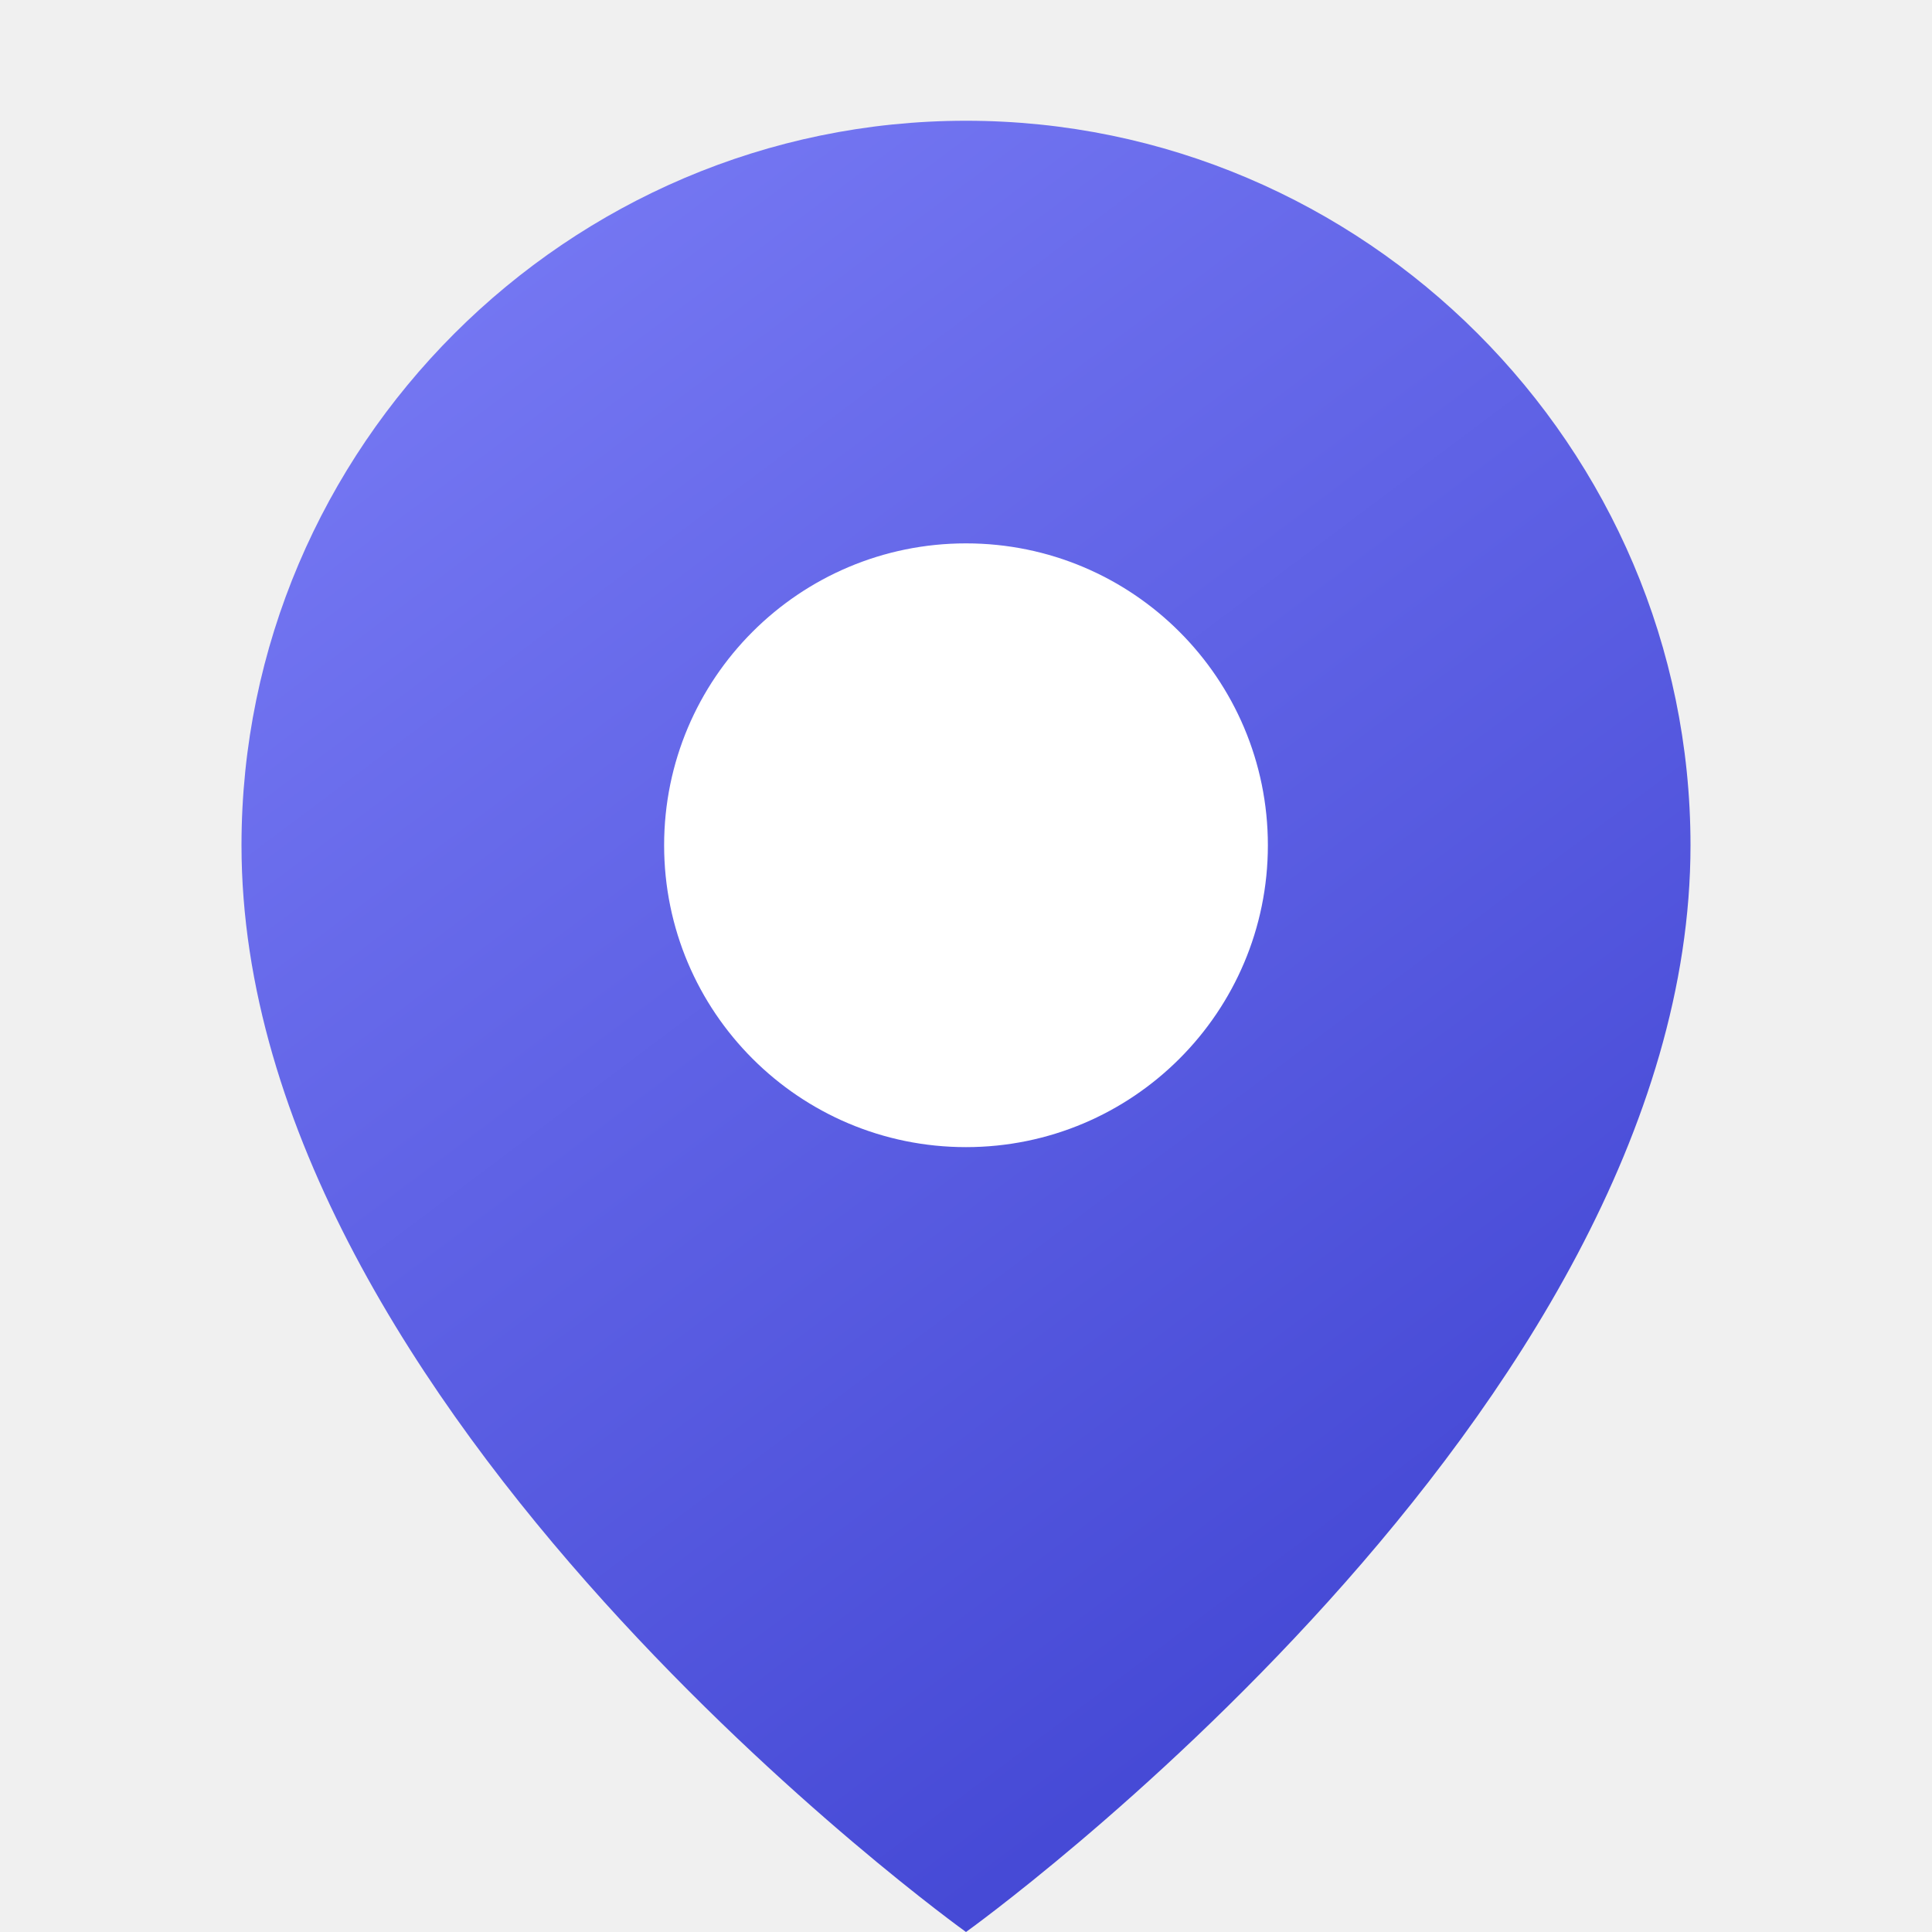
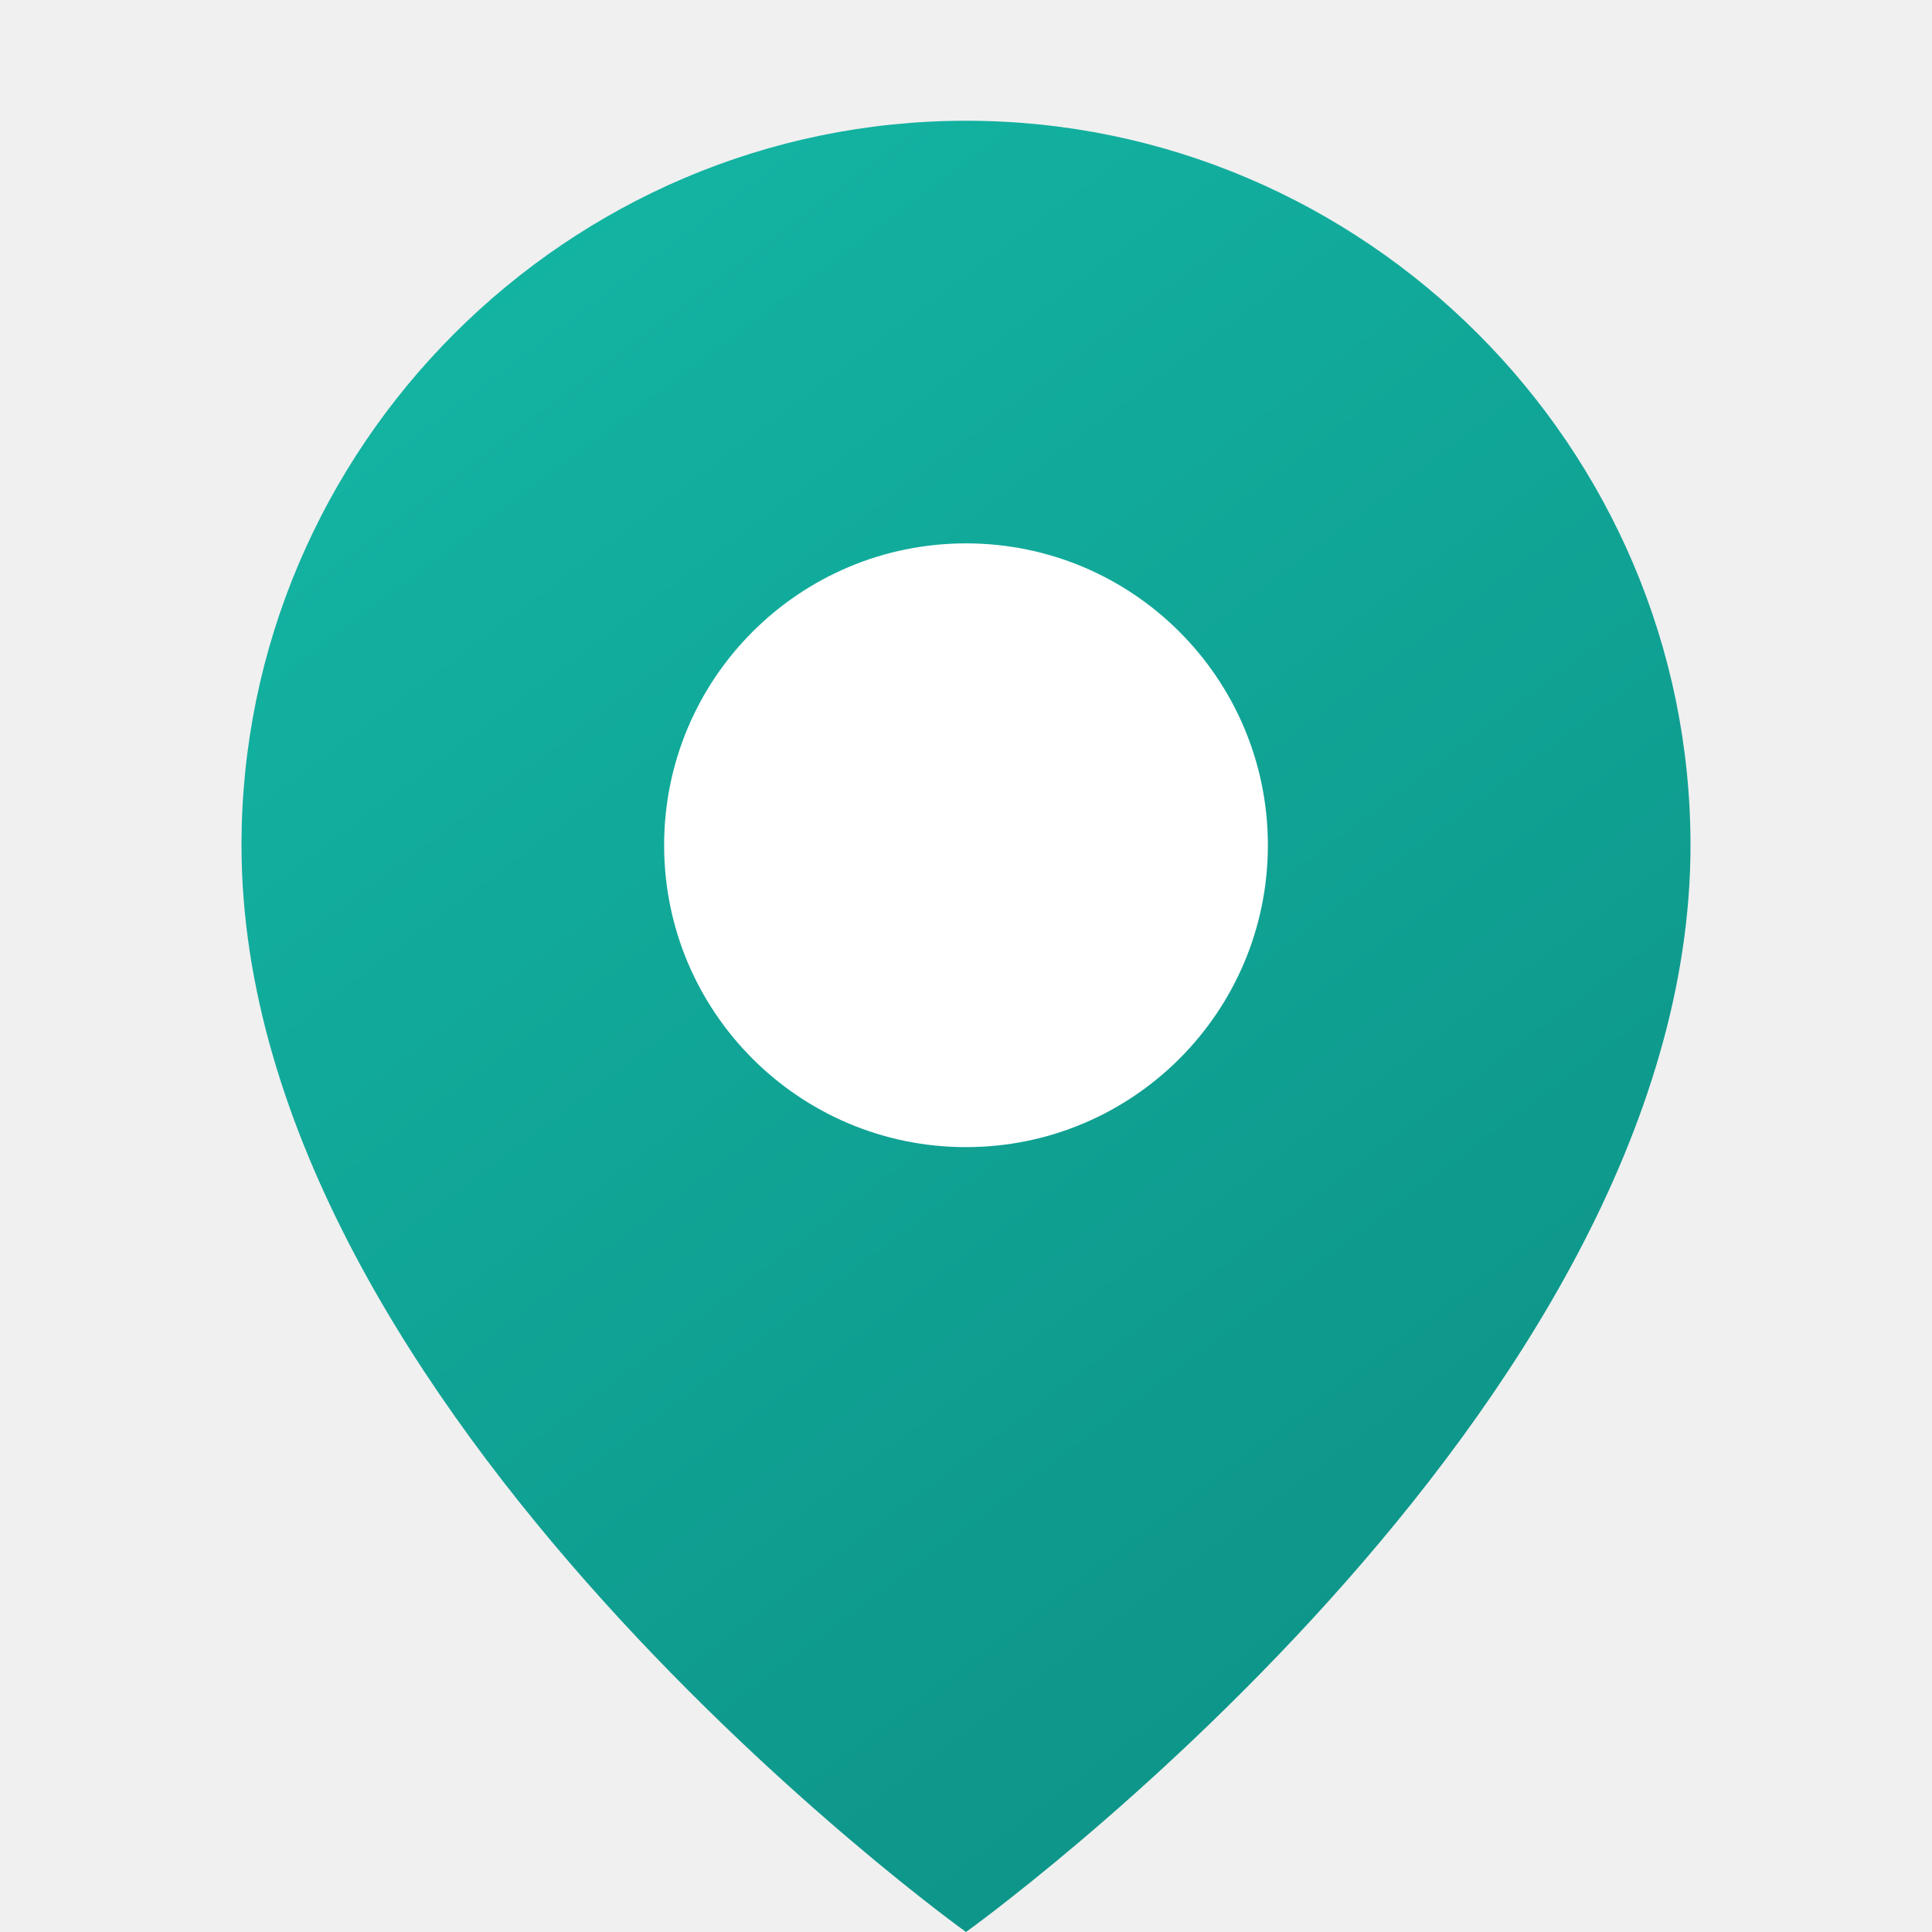
<svg xmlns="http://www.w3.org/2000/svg" viewBox="0 0 32 32">
  <defs>
    <linearGradient id="g" x1="0" y1="0" x2="0.6" y2="1">
-       <stop offset="0%" stop-color="#7c7ef7" />
-       <stop offset="100%" stop-color="#4347d4" />
+       <stop offset="0%" stop-color="#14b8a6" />
+       <stop offset="100%" stop-color="#0d9488" />
    </linearGradient>
  </defs>
  <path d="M16 2C9.4 2 4 7.4 4 14c0 9.4 12 18 12 18S28 23.4 28 14C28 7.4 22.6 2 16 2z" fill="url(#g)" />
  <circle cx="16" cy="14" r="5" fill="white" />
</svg>
